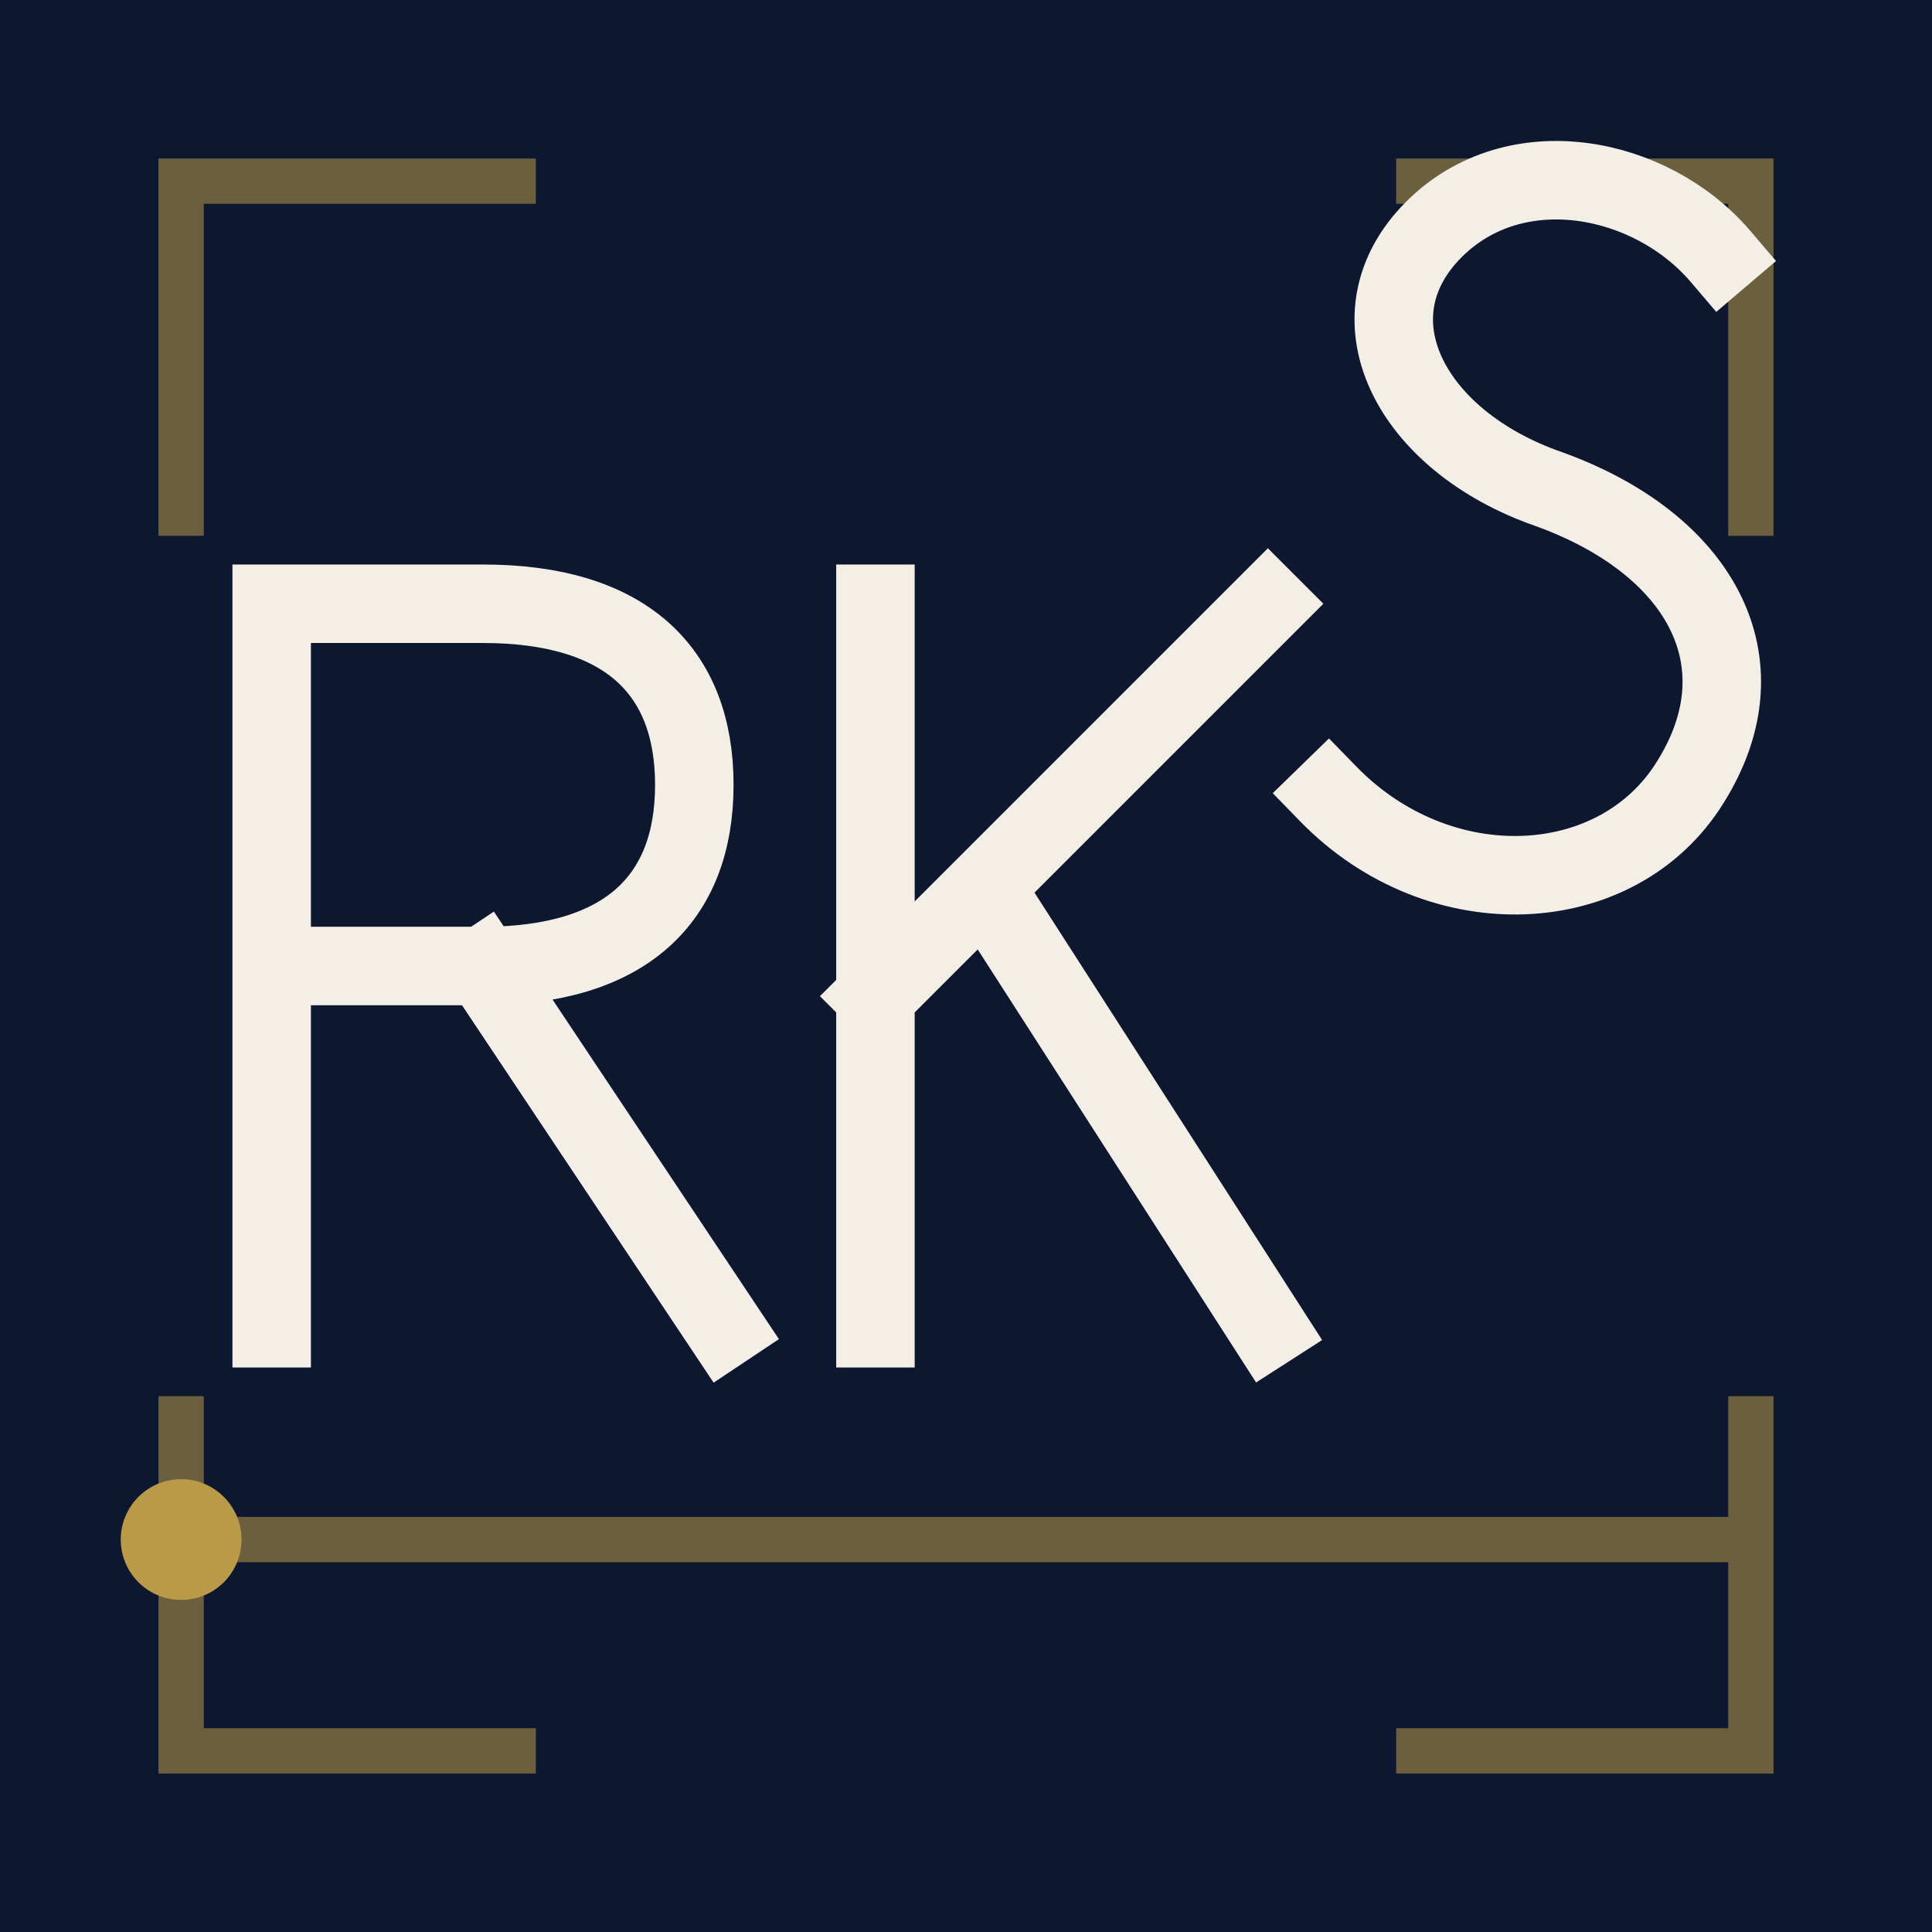
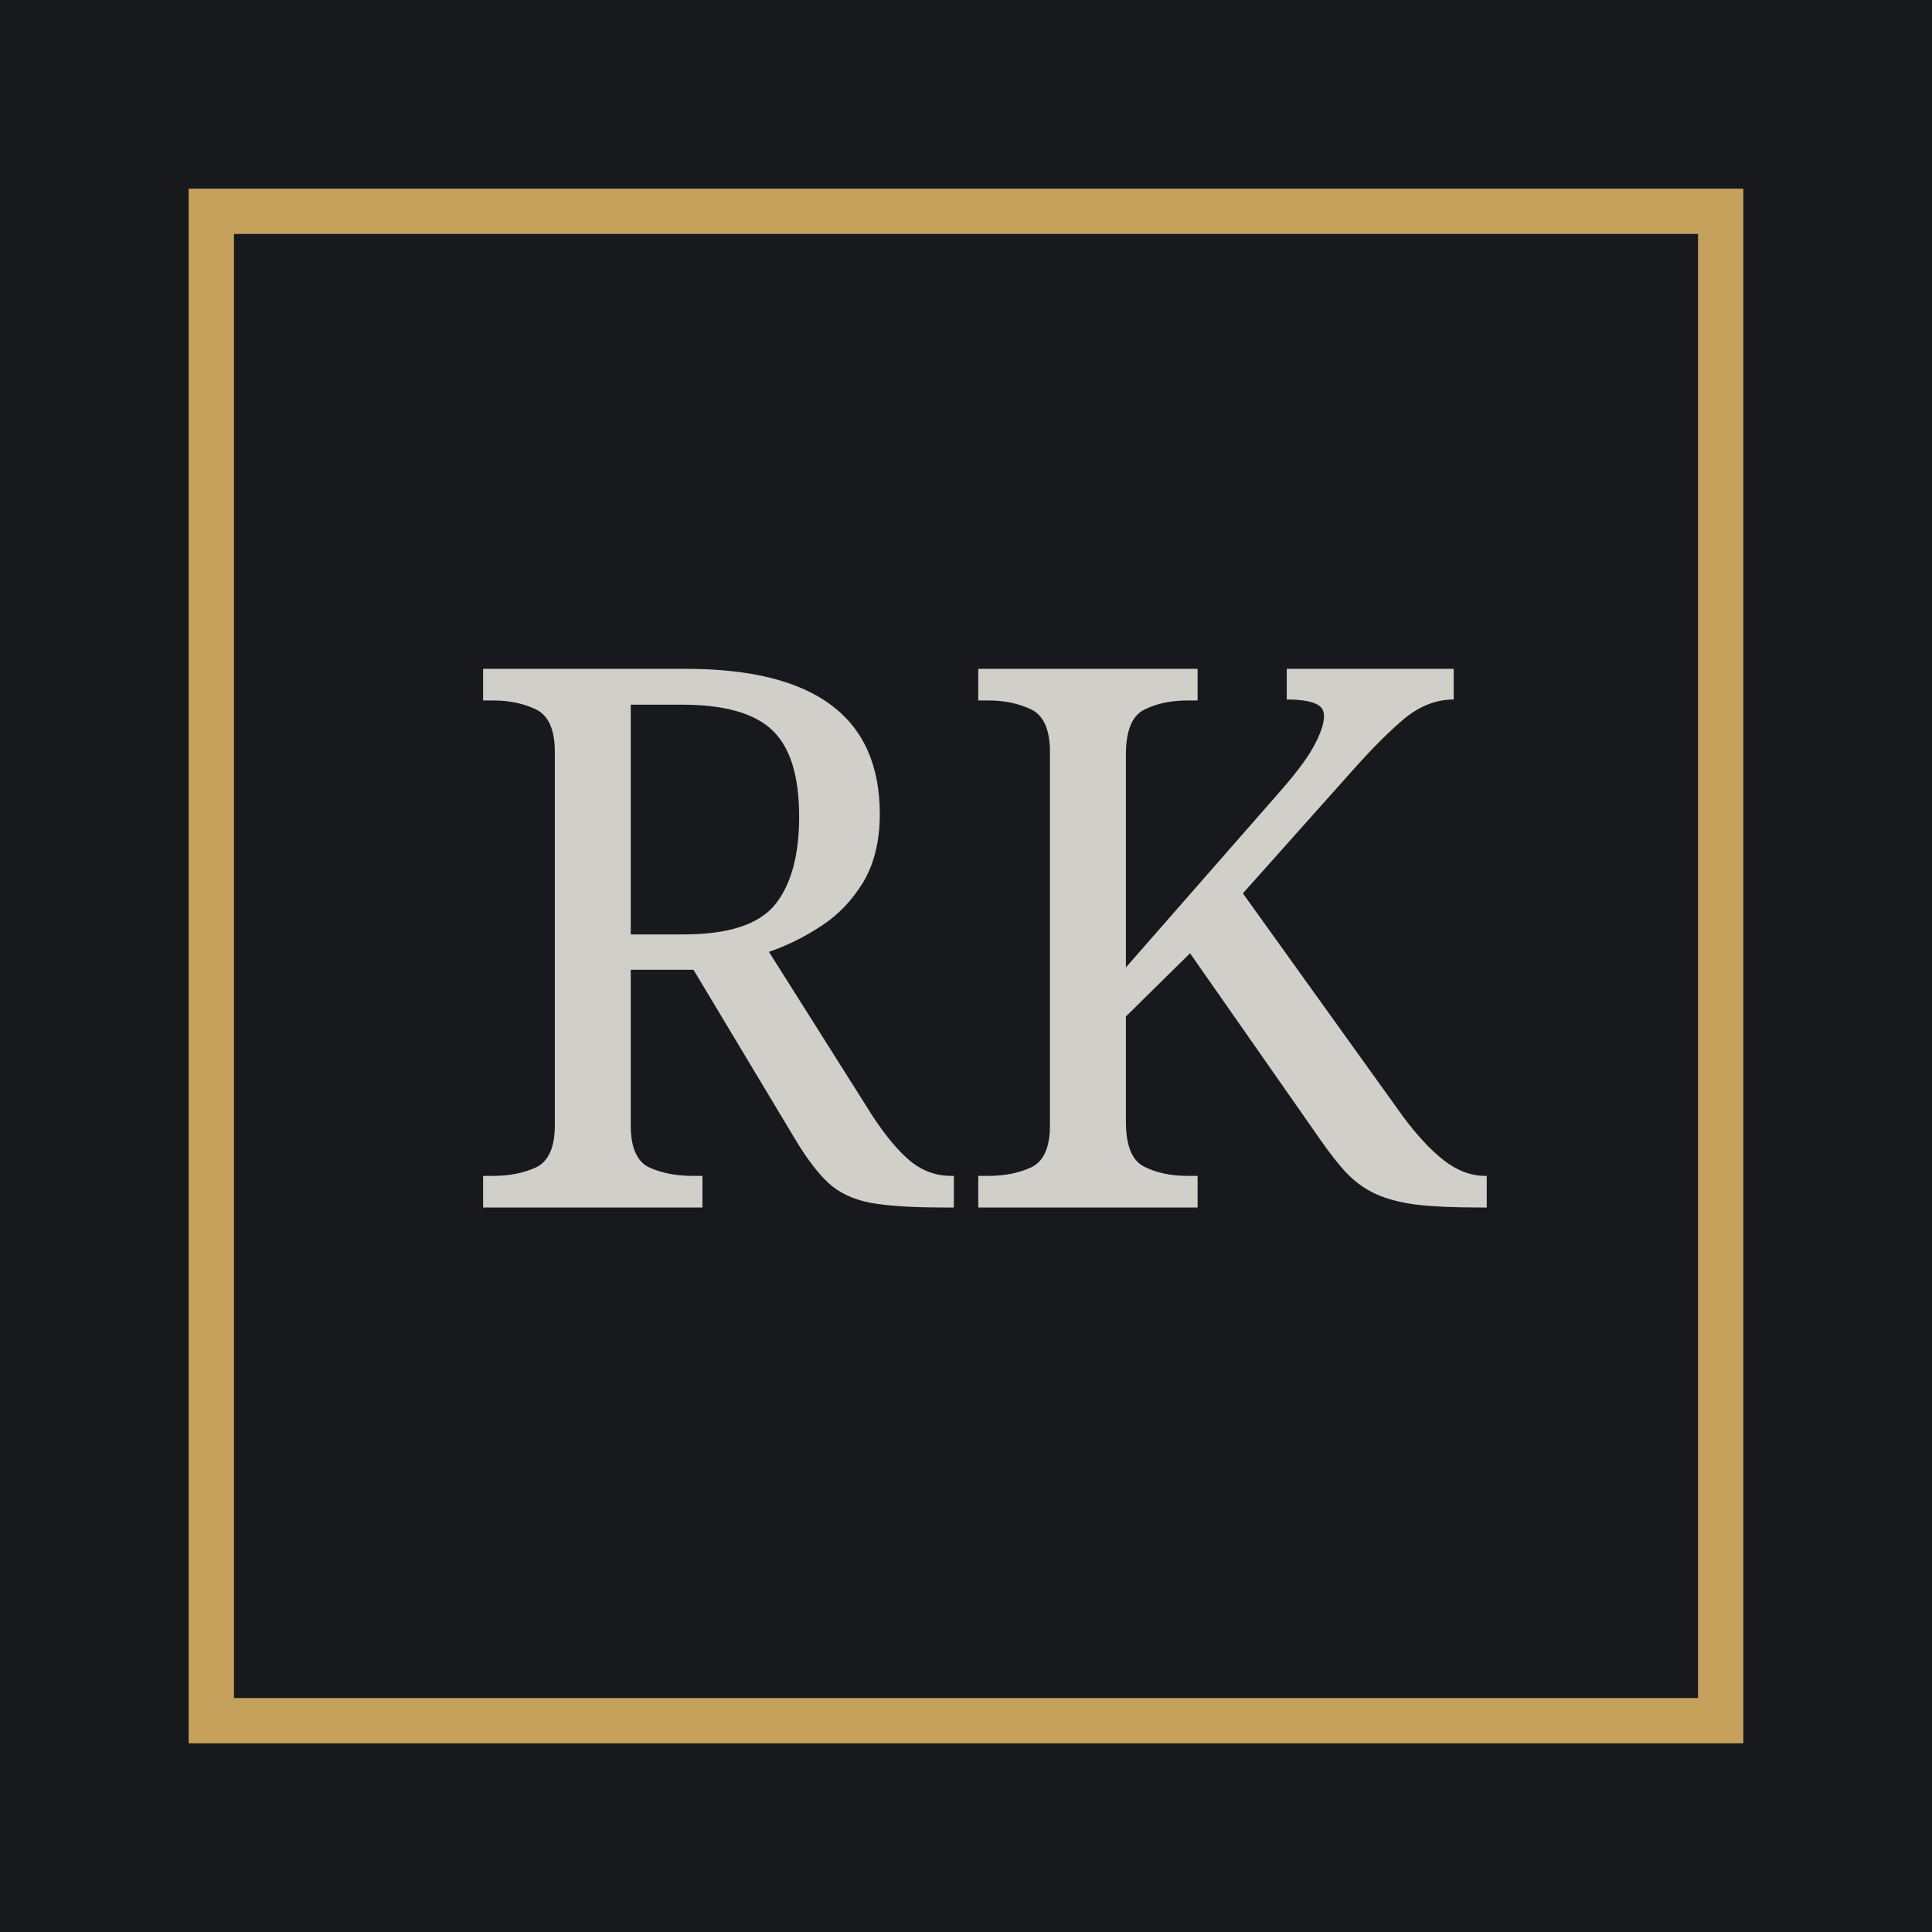
<svg xmlns="http://www.w3.org/2000/svg" viewBox="0 0 64 64">
-   <rect width="64" height="64" fill="#0D1730" />
-   <path d="M6 17V6h11M47 6h11v11M58 47v11H47M17 58H6V47M6 51h52" fill="none" stroke="#B99A48" stroke-width="1.5" stroke-linecap="square" opacity=".55" />
-   <path d="M9 44V20h7c4.7 0 7 2.2 7 6s-2.3 6-7 6H9m7 0 8 12M29 20v24m13-24L29 33m13 11-9-14m24-21.5c-2.3-2.7-6.8-3.6-9.5-.9-2.9 2.9-.8 7 3.8 8.6 5 1.8 7.2 5.7 4.7 9.7-2.4 3.9-8.3 4.2-12 .4" fill="none" stroke="#F3EFE6" stroke-width="2.6" stroke-linecap="square" stroke-linejoin="miter" />
-   <circle cx="6" cy="51" r="2" fill="#B99A48" />
+   <rect width="64" height="64" fill="#17191c" />
+   <rect x="7" y="7" width="50" height="50" fill="none" stroke="#c6a15b" stroke-width="1.5" />
+   <text x="32" y="40" fill="#d0cfca" font-family="Georgia, serif" font-size="25" text-anchor="middle">RK</text>
</svg>
